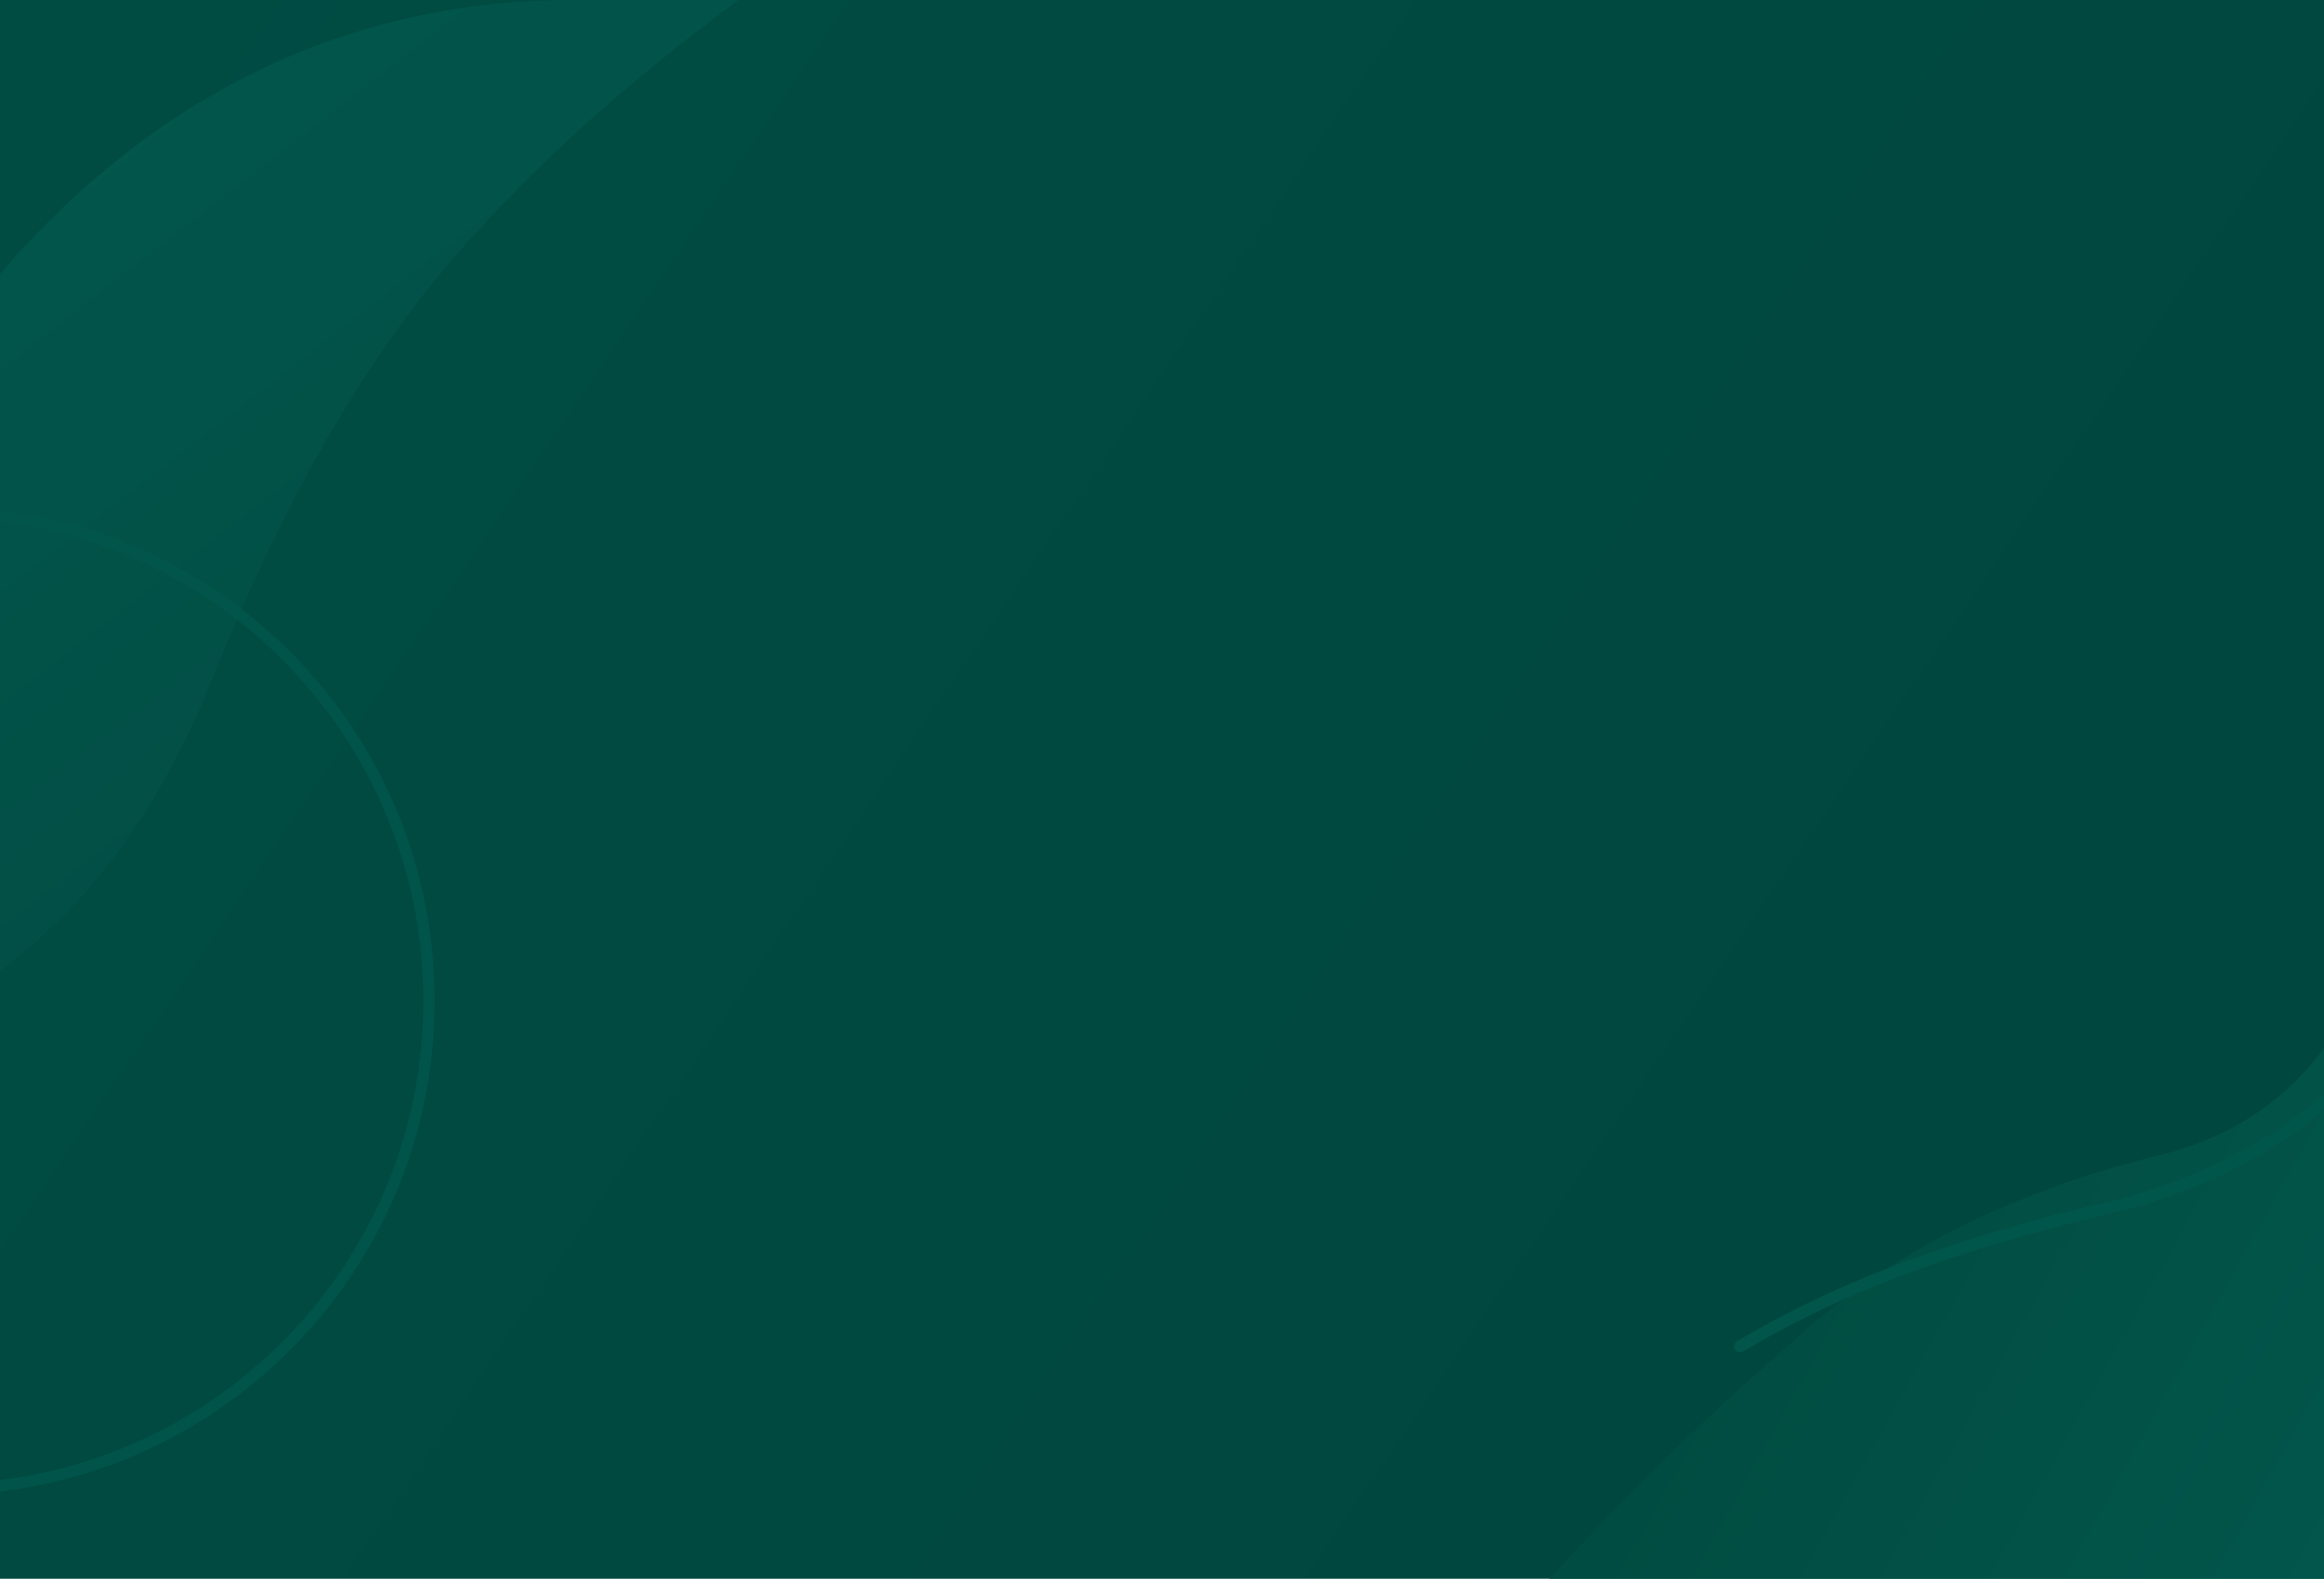
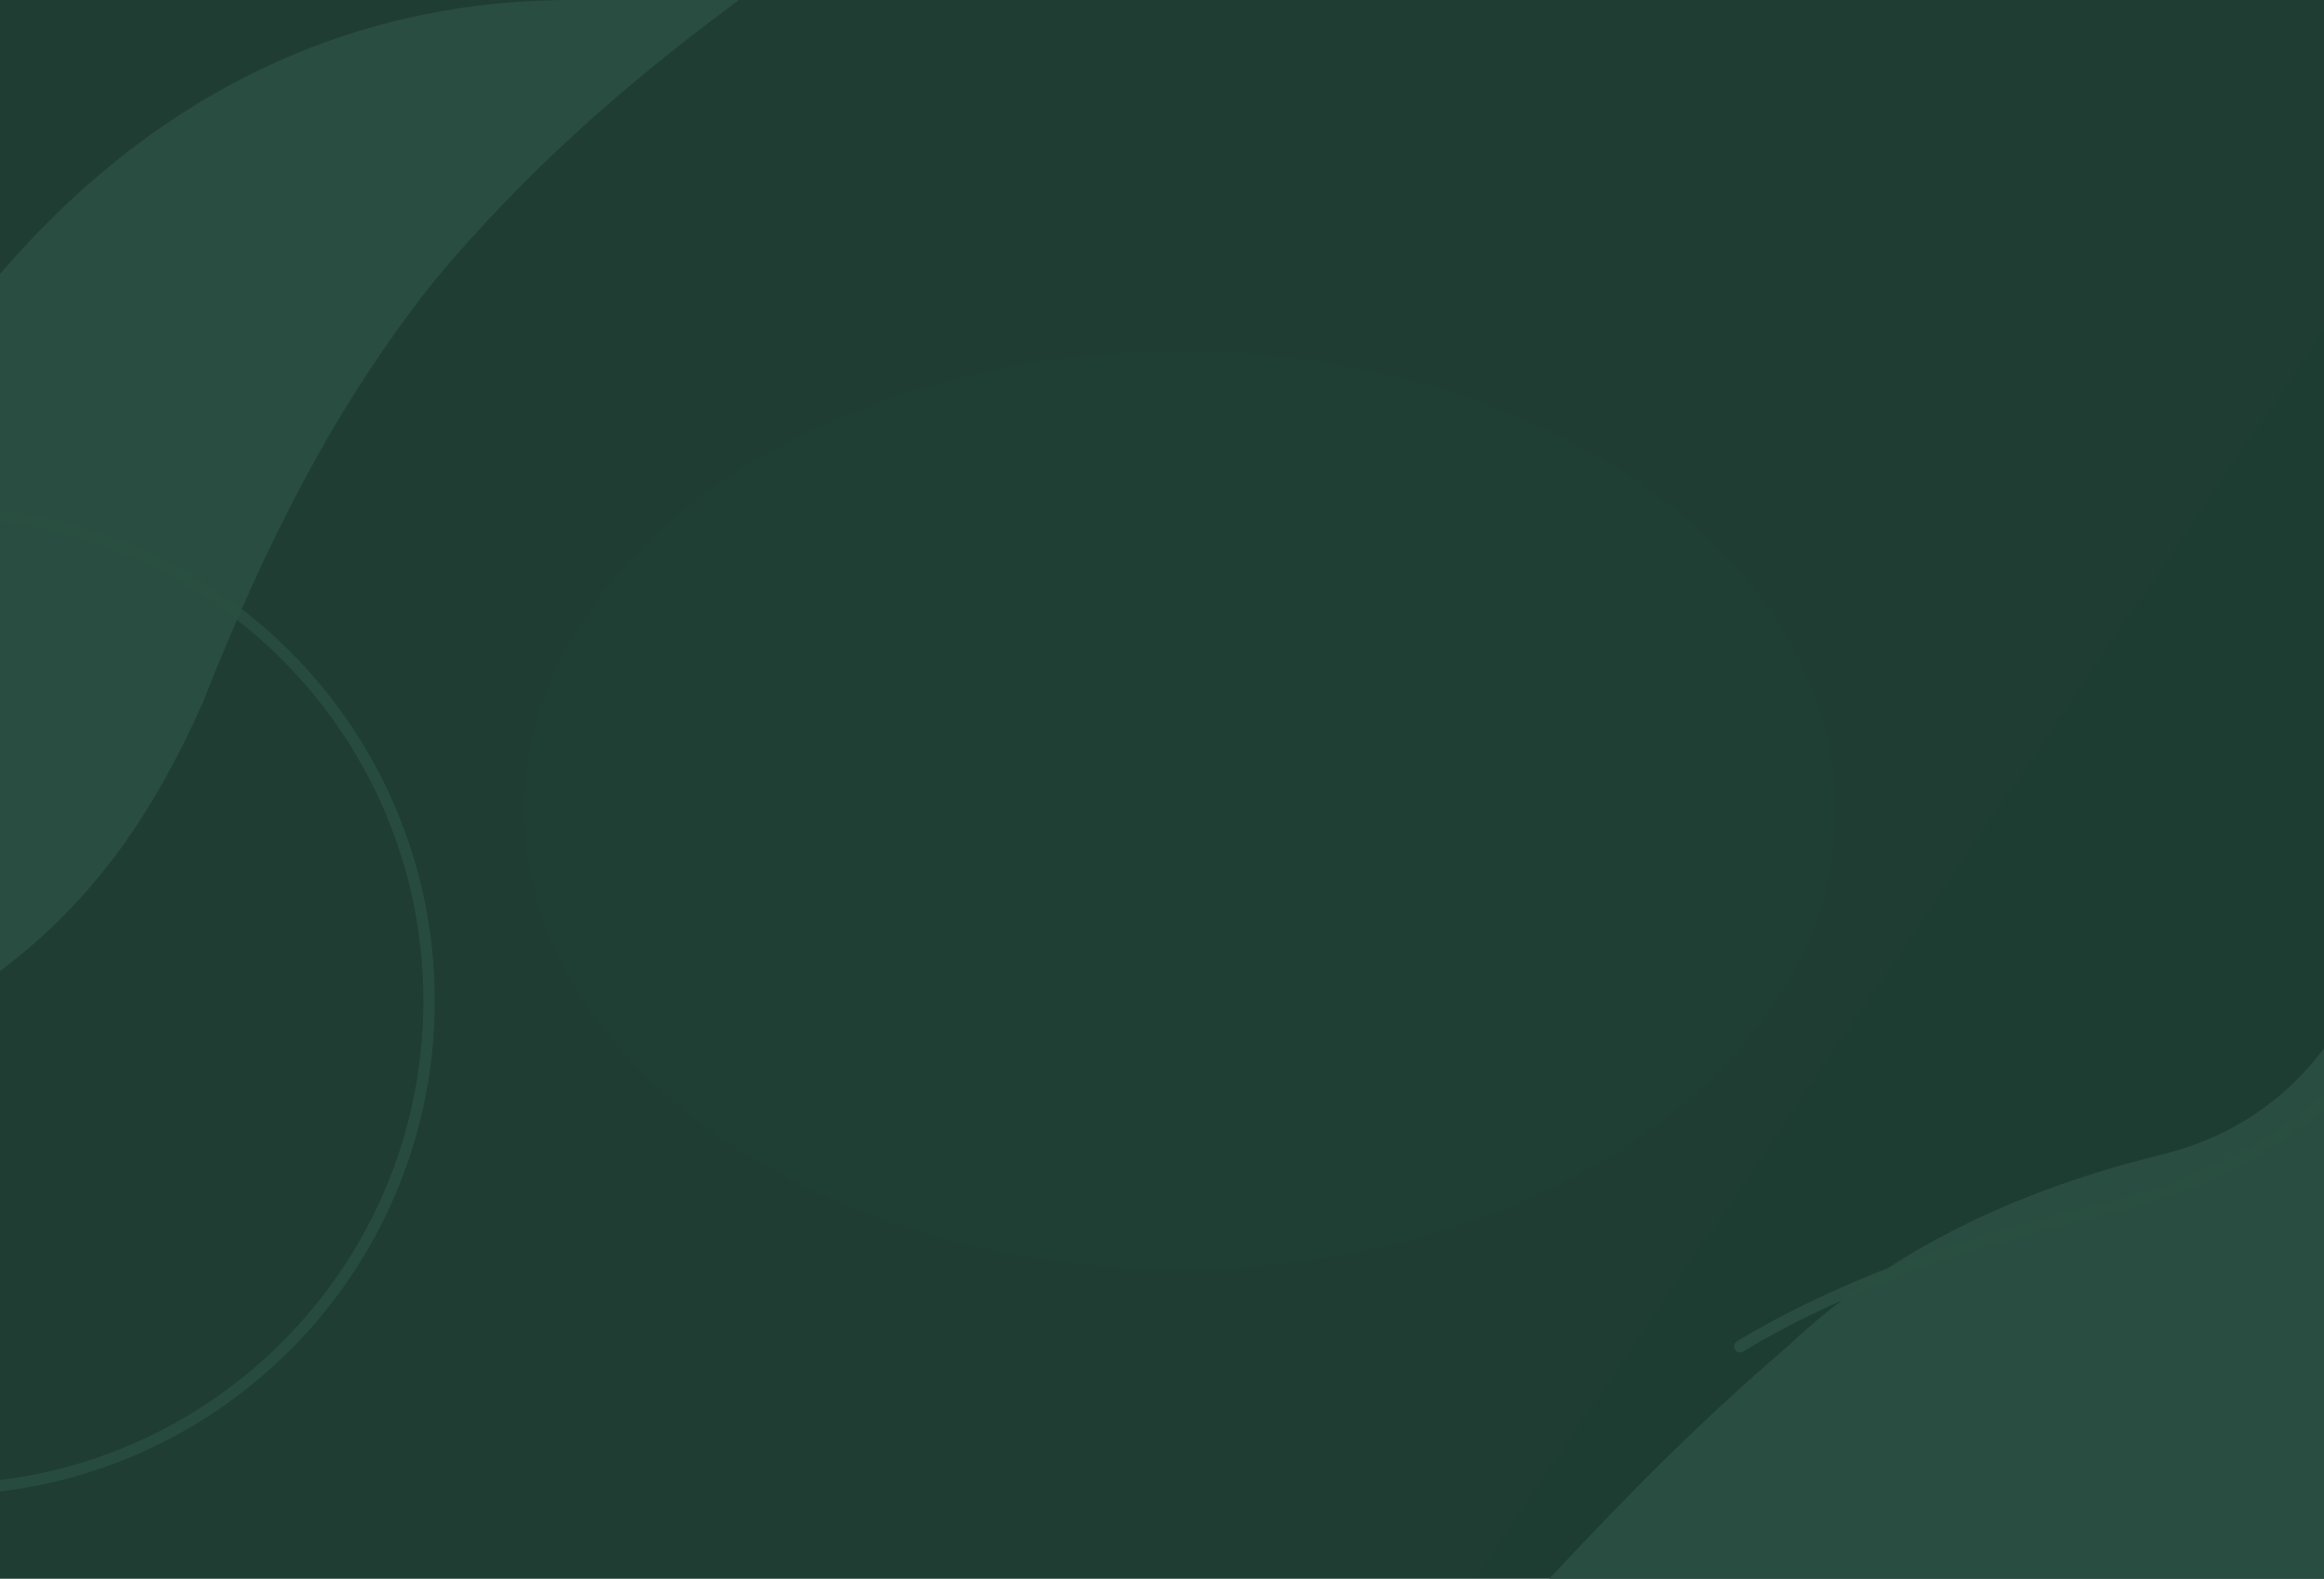
<svg xmlns="http://www.w3.org/2000/svg" width="390" height="265" viewBox="0 0 390 265" fill="none">
  <defs>
    <linearGradient id="background" x1="0" y1="0" x2="390" y2="265" gradientUnits="userSpaceOnUse">
-       <stop stop-color="#004C43" />
-       <stop offset="1" stop-color="#00463E" />
+       <stop stop-color="#203D34" />
+       <stop offset="1" stop-color="#1E3D32" />
    </linearGradient>
    <linearGradient id="leftSweep" x1="0" y1="34" x2="118" y2="186" gradientUnits="userSpaceOnUse">
-       <stop stop-color="#02564C" />
-       <stop offset="1" stop-color="#014940" />
+       <stop stop-color="#294F42" />
+       <stop offset="1" stop-color="#294F42" />
    </linearGradient>
    <linearGradient id="rightSweep" x1="266" y1="196" x2="390" y2="265" gradientUnits="userSpaceOnUse">
-       <stop stop-color="#014940" />
-       <stop offset="1" stop-color="#02564C" />
+       <stop stop-color="#294F42" />
+       <stop offset="1" stop-color="#294F42" />
    </linearGradient>
  </defs>
  <rect width="390" height="265" fill="url(#background)" />
  <path d="M0 46C24 18 56 0 96 0H124C105 14 88 29 73 47C57 67 45 90 34 118C26 136 16 151 0 163V46Z" fill="url(#leftSweep)" opacity="0.95" />
-   <circle cx="-10" cy="168" r="82" stroke="#02564C" stroke-opacity="0.86" stroke-width="1.9" />
+   <circle cx="-10" cy="168" r="82" stroke="#294F42" stroke-opacity="0.86" stroke-width="1.9" />
  <path d="M260 265C274 250 286 238 300 226C317 210 338 200 362 194C375 191 384 184 390 176V265H260Z" fill="url(#rightSweep)" opacity="0.99" />
-   <path d="M292 226C312 214 335 207 357 202C371 198 382 192 390 185" stroke="#02564C" stroke-opacity="0.98" stroke-width="2" stroke-linecap="round" />
-   <ellipse cx="198" cy="136" rx="110" ry="77" fill="#014940" opacity="0.10" />
+   <path d="M292 226C312 214 335 207 357 202C371 198 382 192 390 185" stroke="#294F42" stroke-opacity="0.98" stroke-width="2" stroke-linecap="round" />
+   <ellipse cx="198" cy="136" rx="110" ry="77" fill="#294F42" opacity="0.10" />
</svg>
